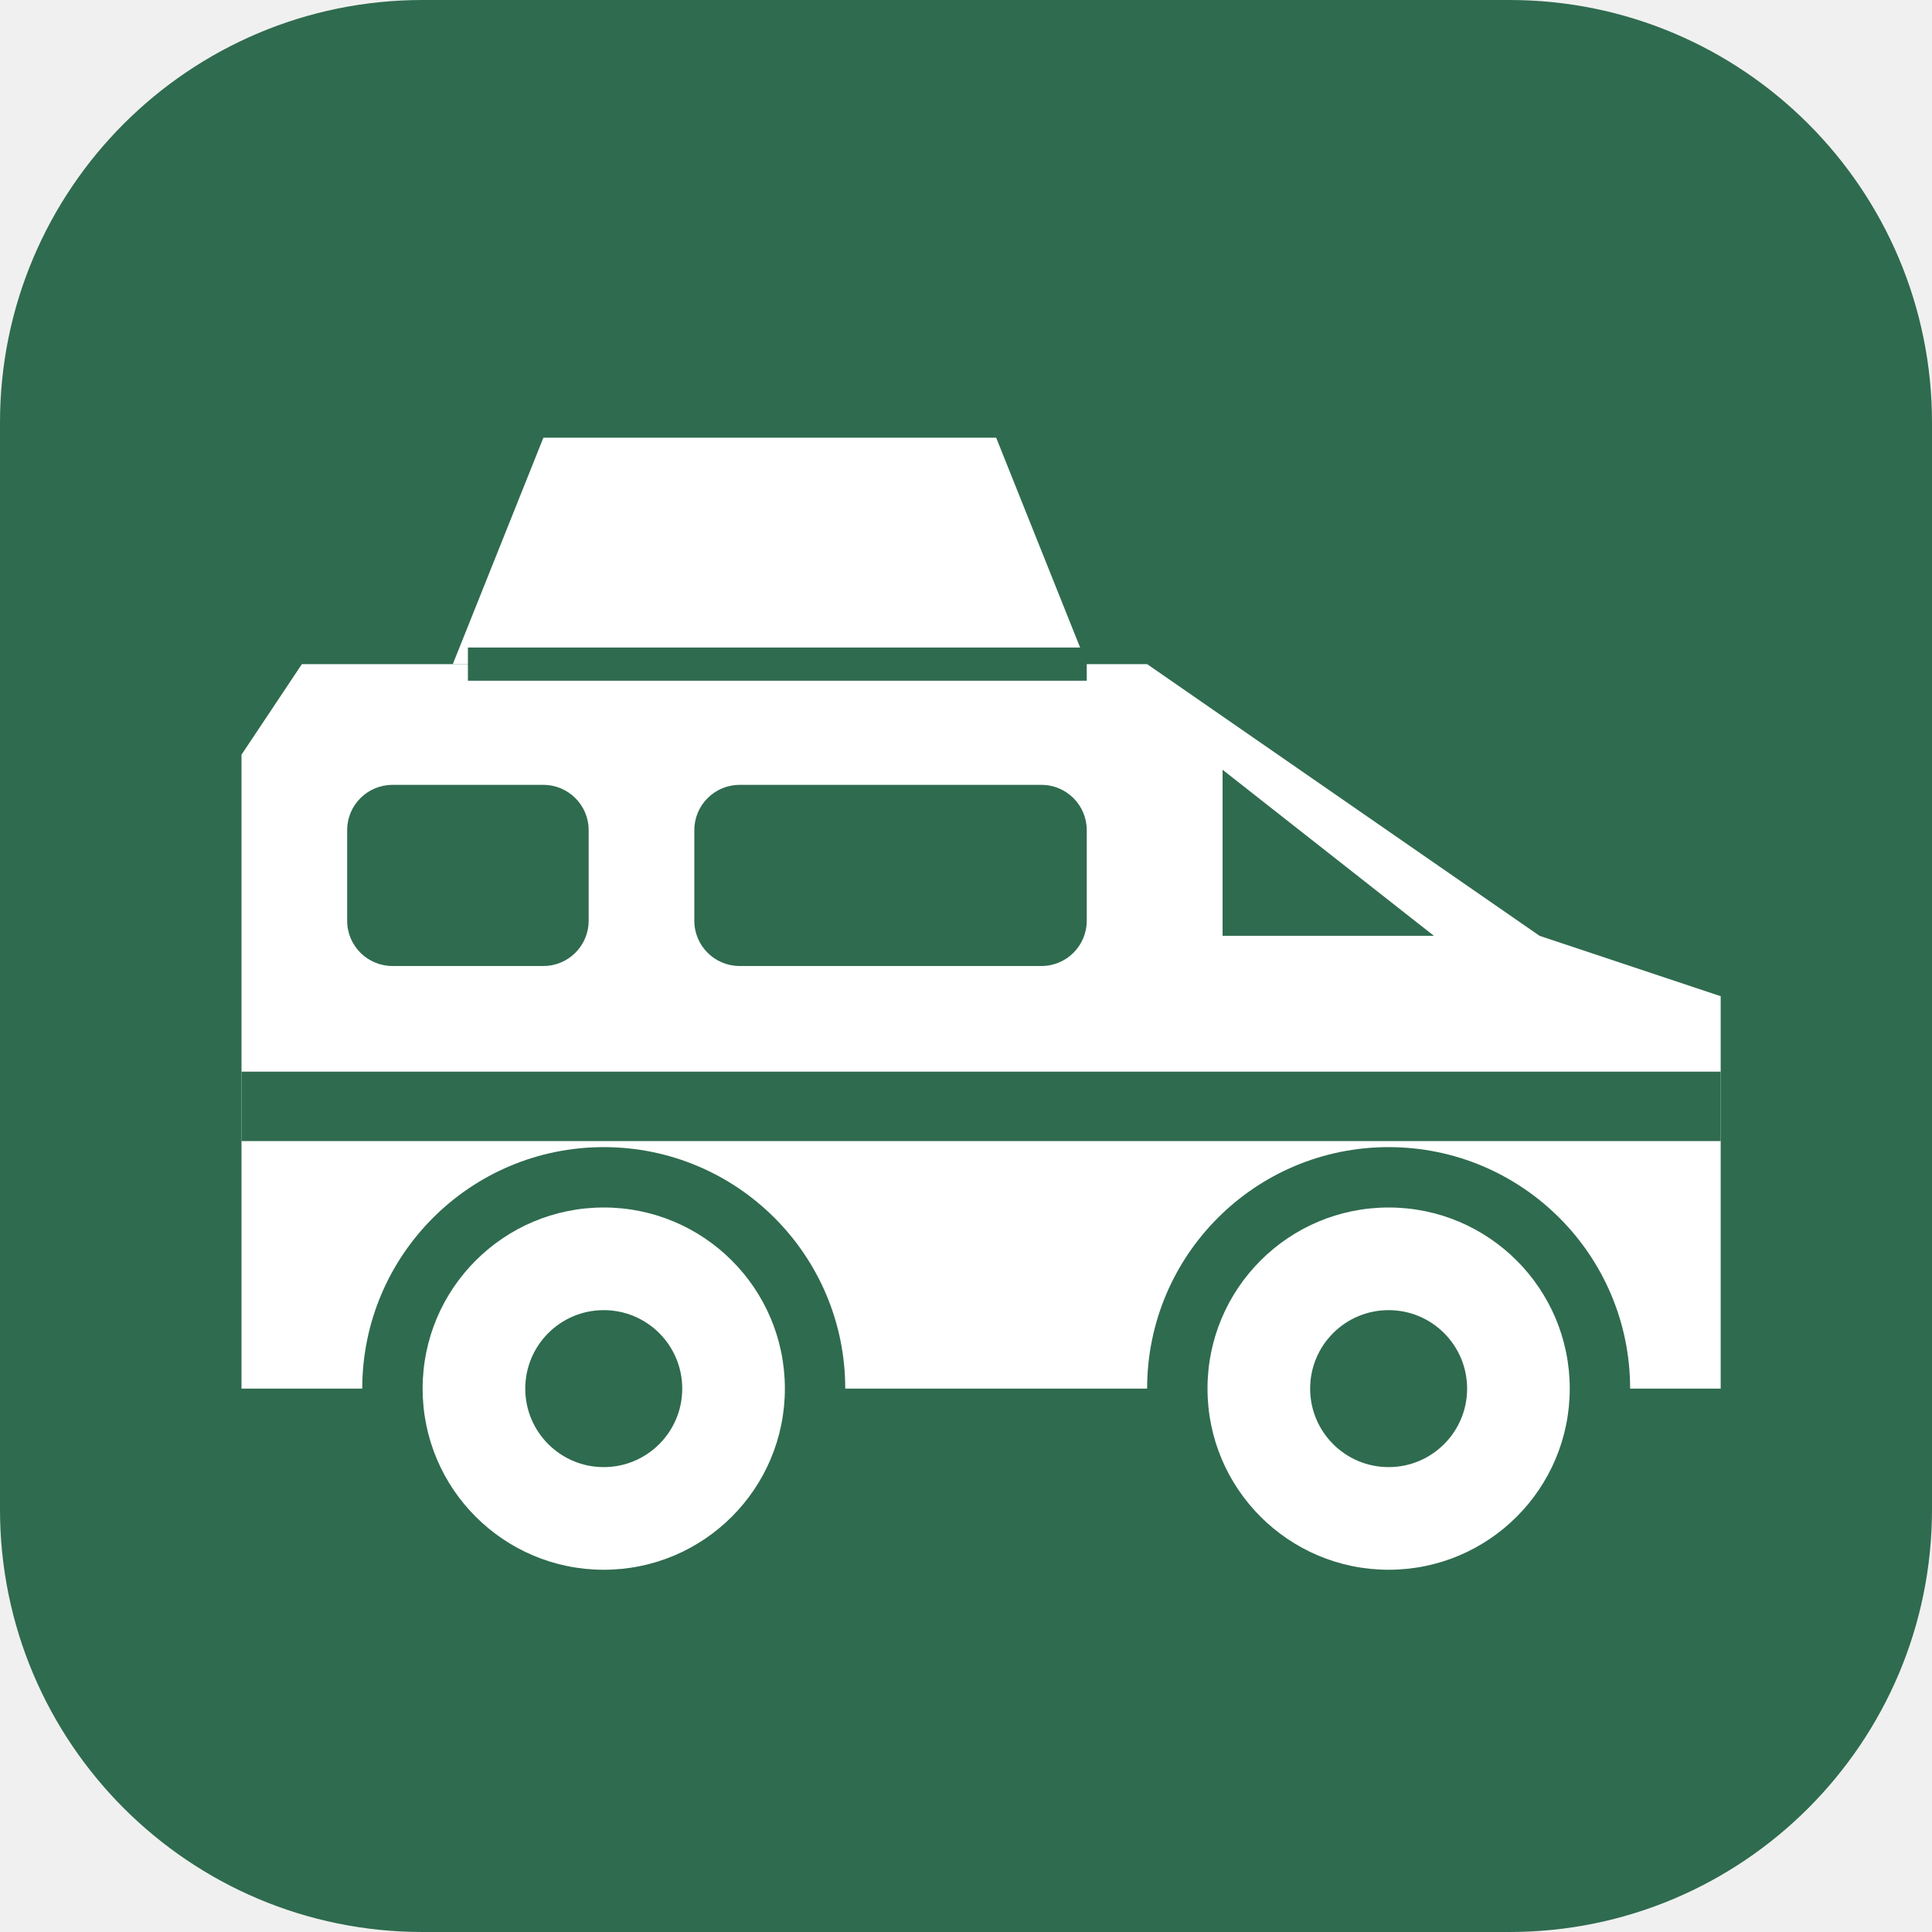
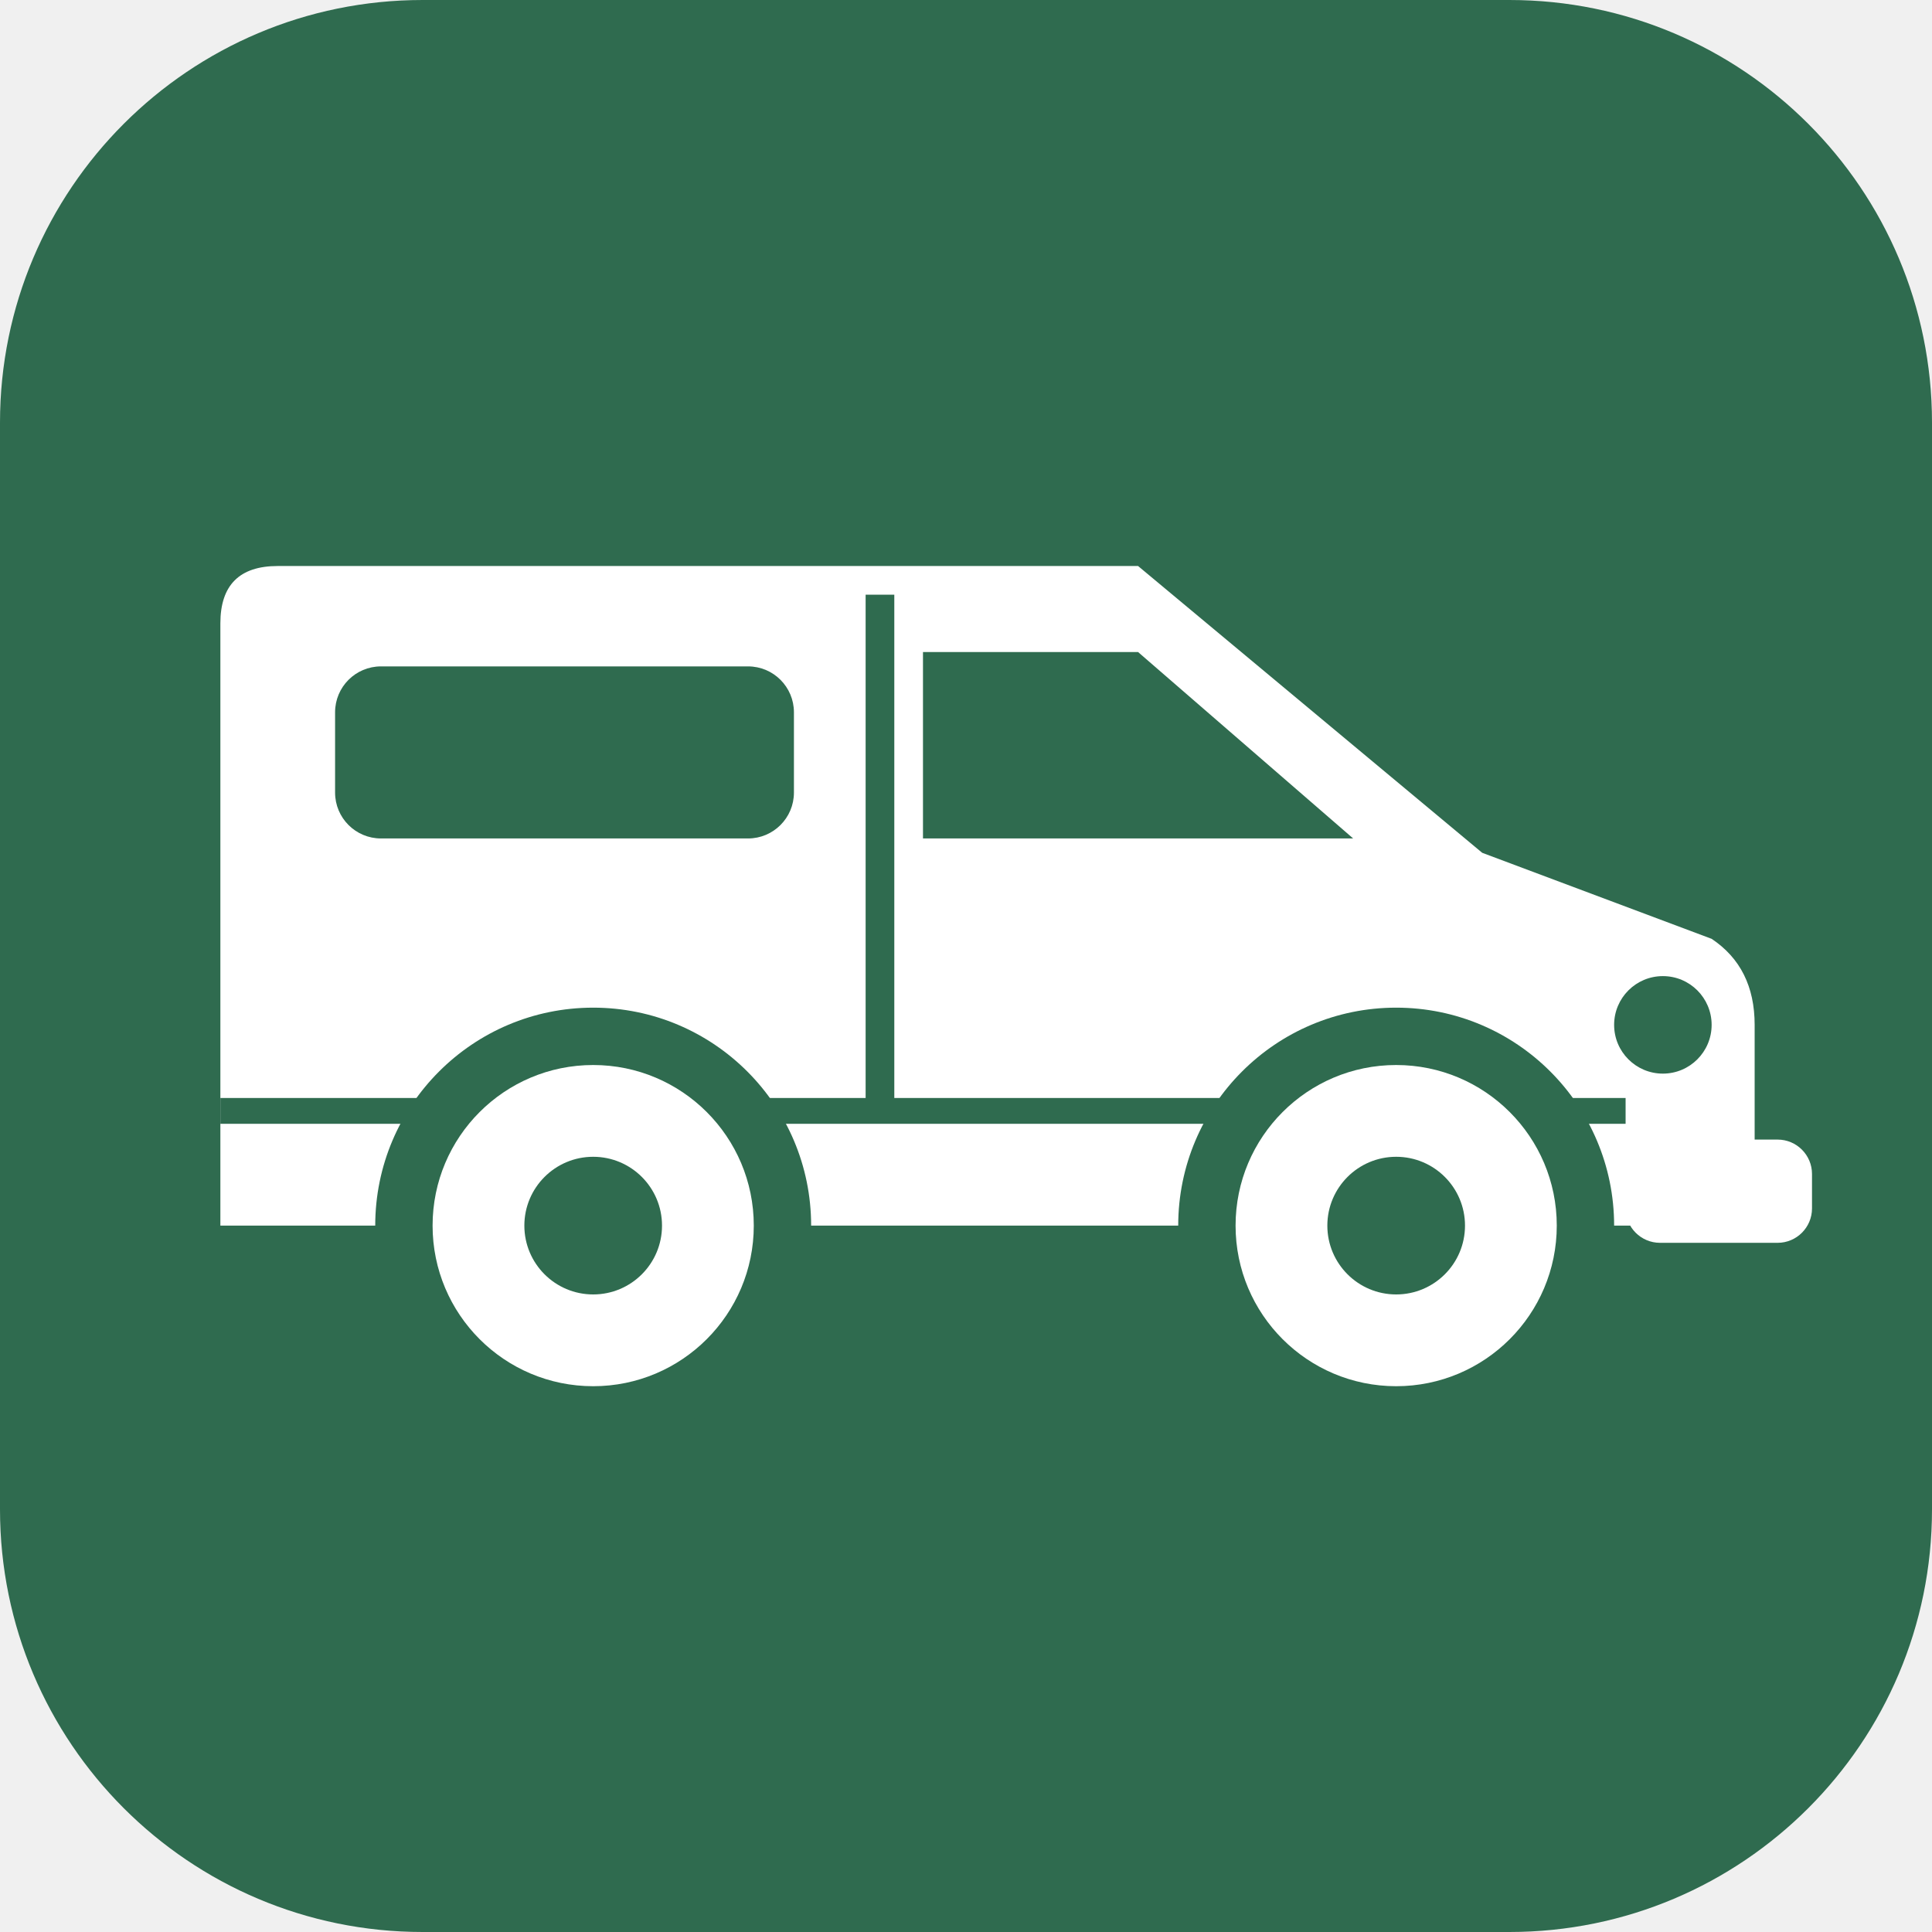
<svg xmlns="http://www.w3.org/2000/svg" viewBox="0 0 64 64">
  <rect width="64" height="64" rx="14" fill="#2f6b4f" />
-   <path d="M15 22l3-7.5h15l3 7.5z" fill="#fff" />
-   <path d="M8 46V25l2-3h28l13 9 6 2v13z" fill="#fff" />
-   <path d="M15.5 22h20.5" stroke="#2f6b4f" stroke-width="1.1" />
-   <path d="M40.5 25.5l7 5.5h-7z" fill="#2f6b4f" />
-   <rect x="23" y="26" width="13" height="6" rx="1.5" fill="#2f6b4f" />
-   <rect x="11.5" y="26" width="8" height="6" rx="1.5" fill="#2f6b4f" />
-   <rect x="8" y="35.5" width="49" height="2.3" fill="#2f6b4f" />
-   <circle cx="20" cy="46" r="8" fill="#2f6b4f" />
-   <circle cx="46" cy="46" r="8" fill="#2f6b4f" />
-   <circle cx="20" cy="46" r="6" fill="#fff" />
-   <circle cx="46" cy="46" r="6" fill="#fff" />
-   <circle cx="20" cy="46" r="2.6" fill="#2f6b4f" />
-   <circle cx="46" cy="46" r="2.6" fill="#2f6b4f" />
+   <g transform="translate(32 33) scale(0.95) translate(-32 -36)">
+     <path d="M8 21H38L50 31L58 34Q59.5 35 59.5 37V44H6V23Q6 21 8 21Z" fill="#fff" />
+     <rect x="55" y="41" width="6.5" height="3.6" rx="1.2" fill="#fff" />
+     <path d="M30.5 24H38L45.5 30.5H30.5Z" fill="#2f6b4f" />
+     <rect x="10" y="24.5" width="16" height="6" rx="1.6" fill="#2f6b4f" />
+     <path d="M29 22V40" stroke="#2f6b4f" stroke-width="1" />
+     <circle cx="56.3" cy="37" r="1.7" fill="#2f6b4f" />
+     <path d="M6 40H55" stroke="#2f6b4f" stroke-width=".9" />
+     <circle cx="19" cy="44" r="7.6" fill="#2f6b4f" />
+     <circle cx="47" cy="44" r="7.6" fill="#2f6b4f" />
+     <circle cx="19" cy="44" r="5.6" fill="#fff" />
+     <circle cx="47" cy="44" r="5.6" fill="#fff" />
+     <circle cx="19" cy="44" r="2.4" fill="#2f6b4f" />
+     <circle cx="47" cy="44" r="2.4" fill="#2f6b4f" />
+   </g>
</svg>
